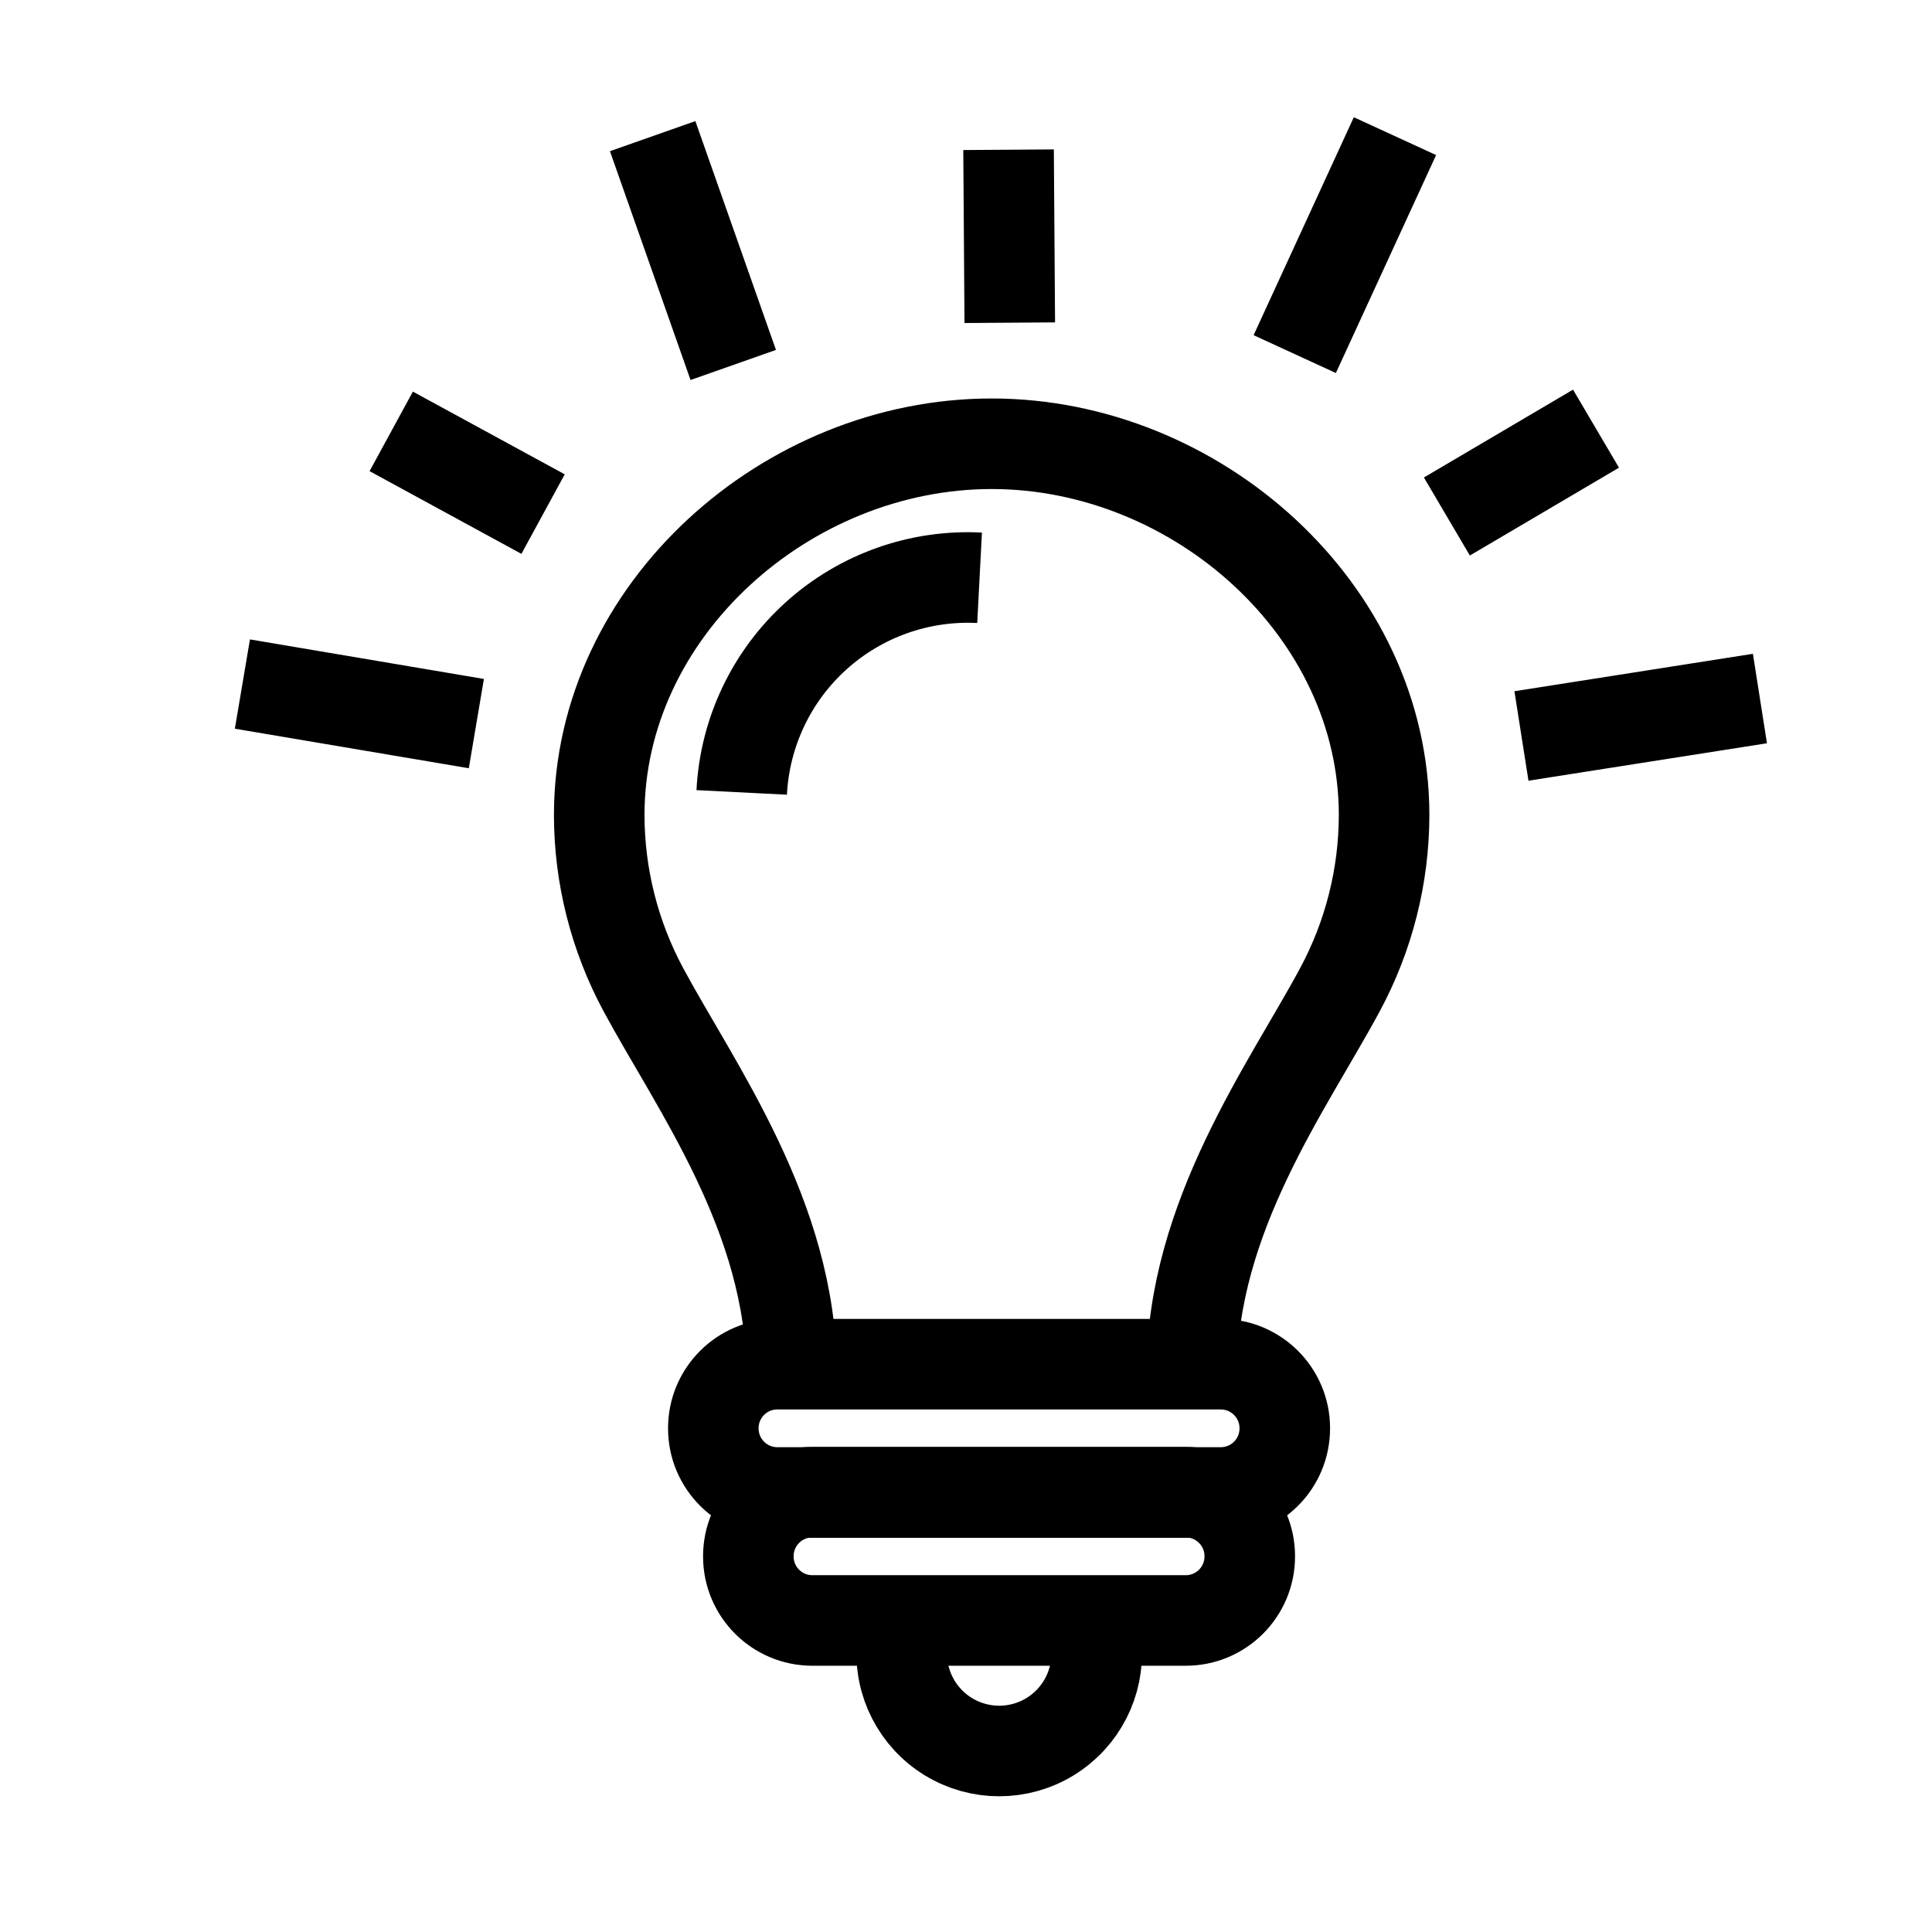
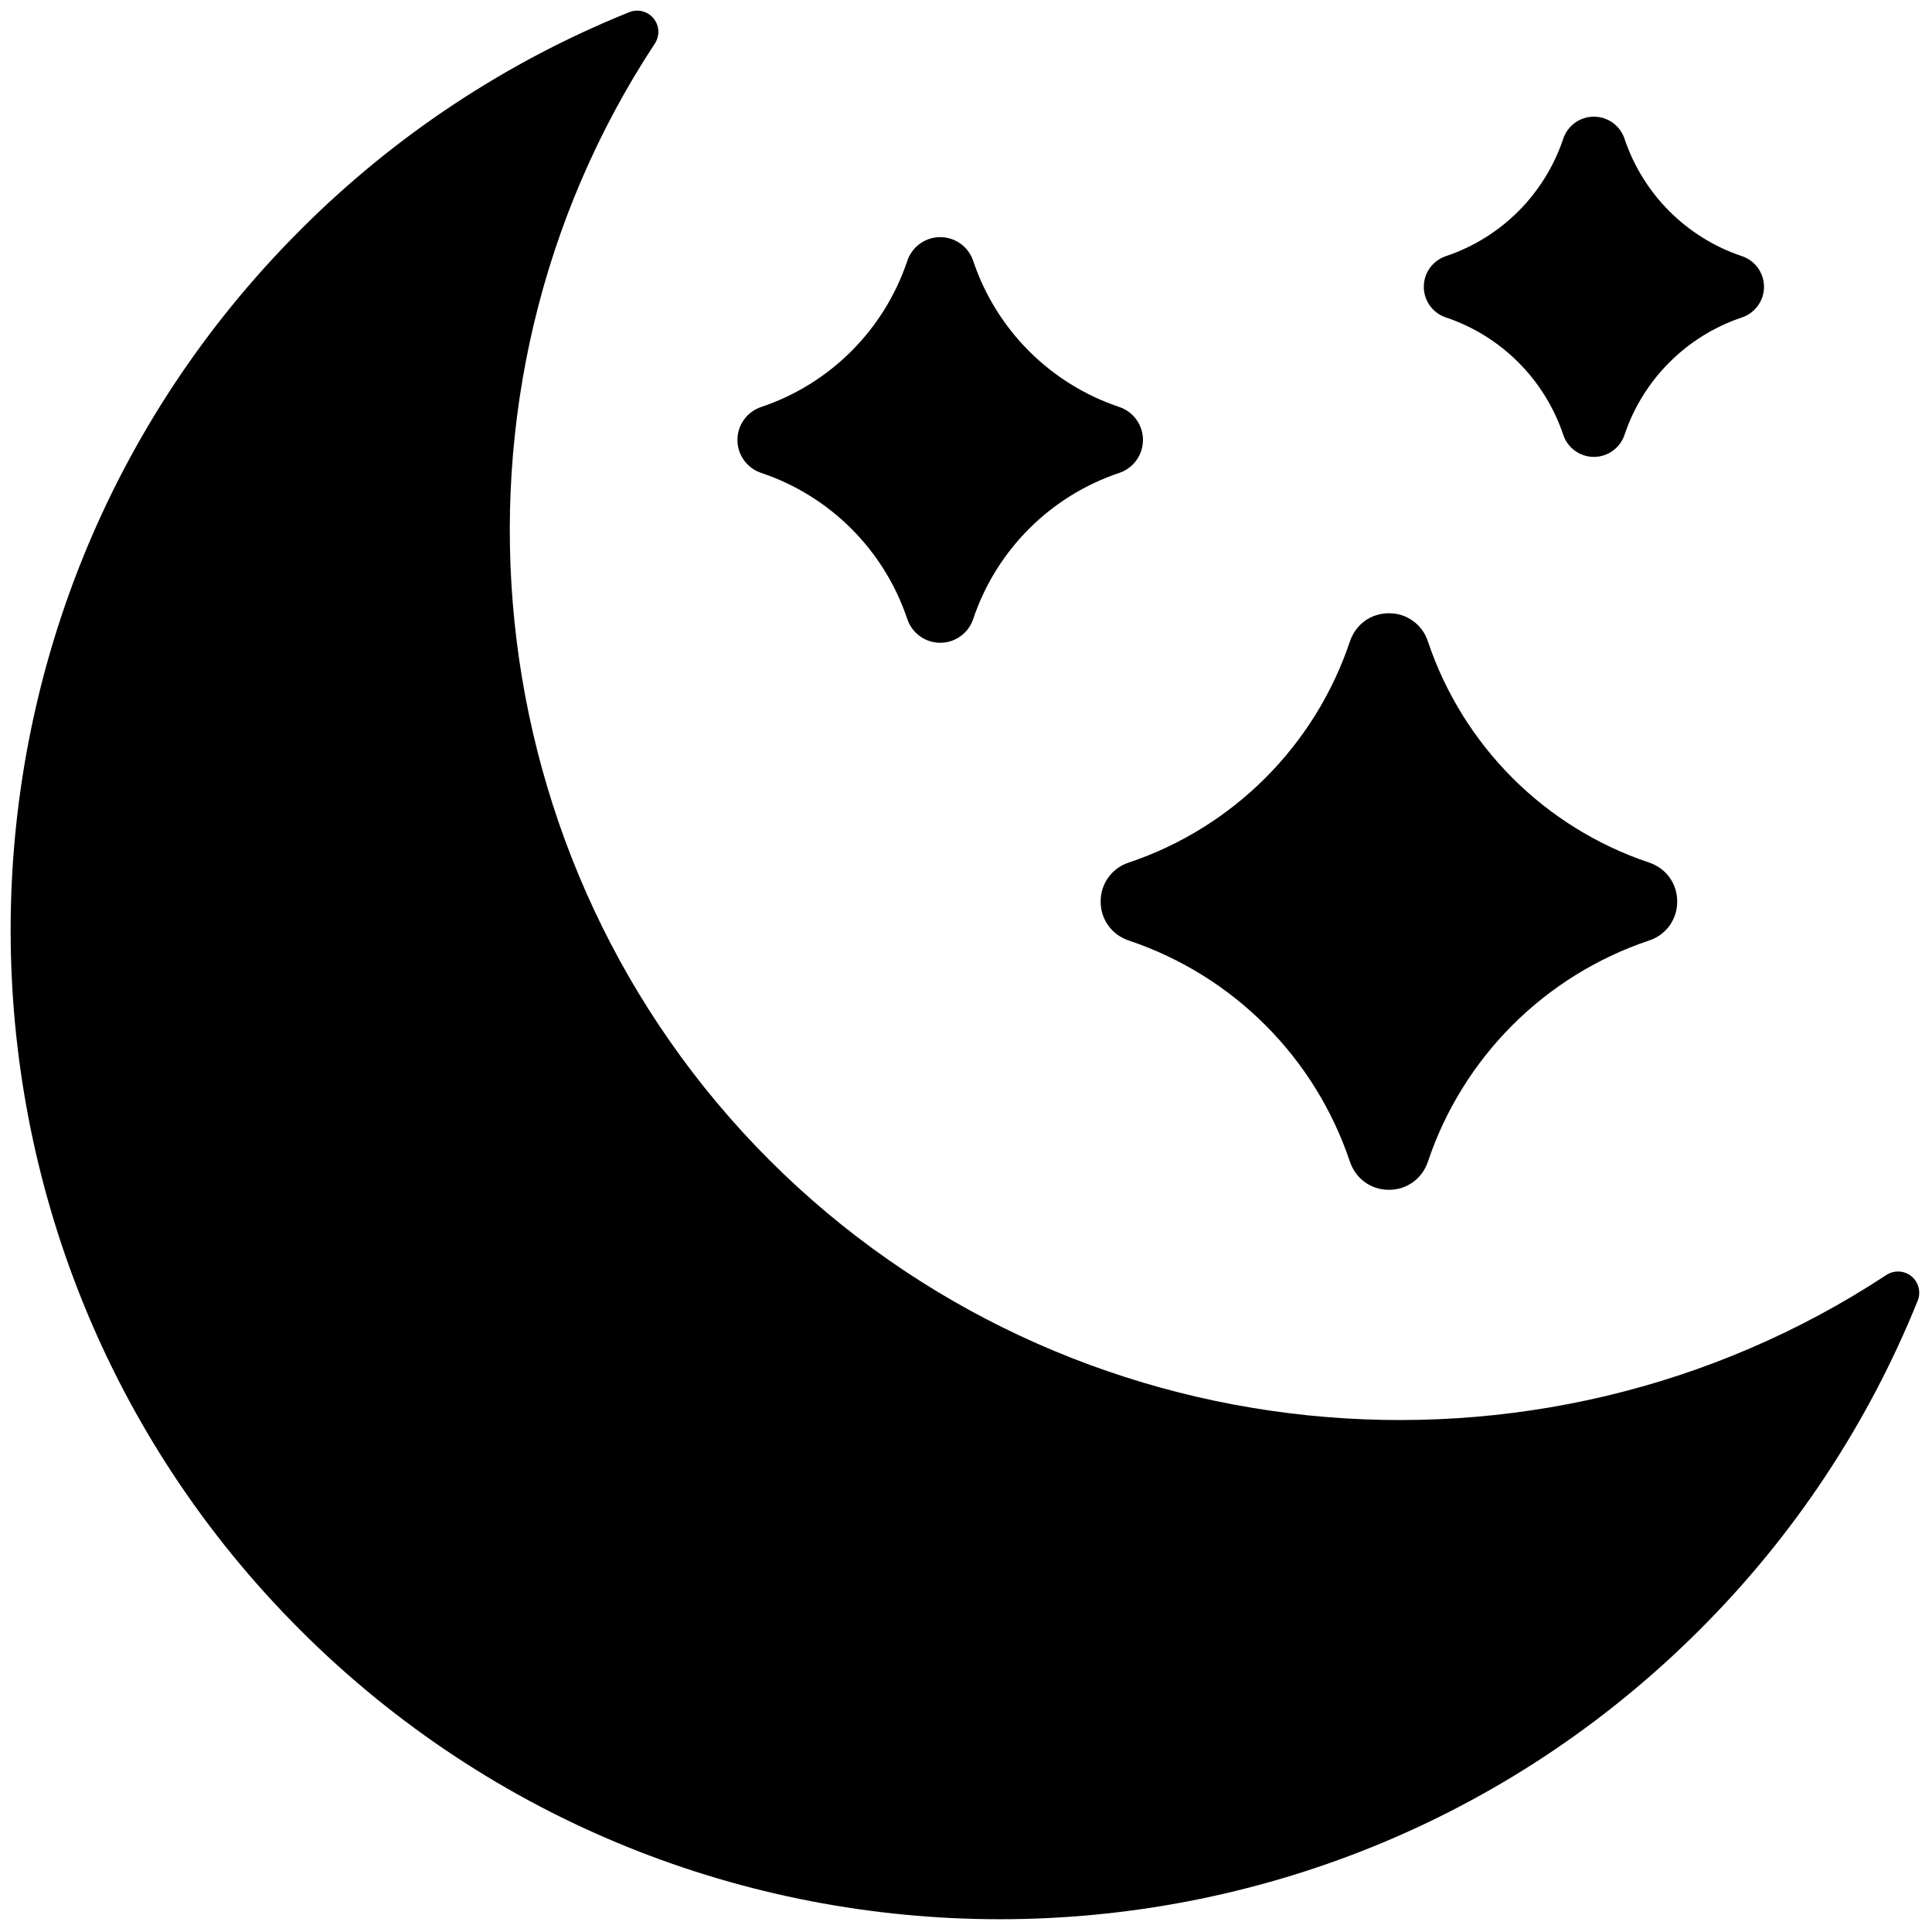
- <svg xmlns="http://www.w3.org/2000/svg" viewBox="0 0 64 64" stroke-width="3" stroke="#000" fill="none">
-   <path d="m50.4 24.38 7.9-1.24m-10.37-6.03 4.94-2.91m-9.98-2.47 3.32-7.22m-12.76 6.18-.04-5.73m-9.12 7.13-2.67-7.58m-3.63 12.52-5.03-2.74m2.82 9.68-7.75-1.31m18.19 22.81c0-5.16-3.19-9.49-4.91-12.69A12.24 12.24 0 0 1 19.85 27c0-6.79 6.21-12.3 13-12.3m6.63 30.77c0-5.16 3.19-9.49 4.91-12.69A12.24 12.24 0 0 0 45.85 27c0-6.79-6.21-12.3-13-12.3m3.47 38.98v.84a3.23 3.23 0 1 1-6.44 0v-.84m-5.31-27.43a7.5 7.5 0 0 1 7.88-7.11" />
-   <rect x="23.63" y="45.19" width="18.93" height="4.25" rx="2.12" />
-   <rect x="24.79" y="49.43" width="16.61" height="4.25" rx="2.12" />
+ <svg xmlns="http://www.w3.org/2000/svg" viewBox="0 0 256 256">
+   <path d="M253.279 169.116a2.818 2.818 0 0 0-3.327-.174c-46.405 30.528-108.638 24.135-147.978-15.202-39.337-39.337-45.73-101.57-15.2-147.975a2.81 2.81 0 0 0-3.4-4.15A130.314 130.314 0 0 0 39.756 30.51c-51.128 51.128-51.128 134.324 0 185.452 25.563 25.562 59.145 38.345 92.724 38.345 33.583 0 67.162-12.783 92.728-38.345a130.362 130.362 0 0 0 28.898-43.62 2.816 2.816 0 0 0-.826-3.226zm-34.789-54.831a46.506 46.506 0 0 1-29.28-29.278 5.387 5.387 0 0 0-5.173-3.748c-2.383 0-4.414 1.472-5.17 3.751a46.508 46.508 0 0 1-29.277 29.275 5.387 5.387 0 0 0-3.749 5.173c0 2.383 1.472 4.414 3.749 5.173a46.489 46.489 0 0 1 29.274 29.278h.003c.759 2.278 2.787 3.748 5.17 3.748 2.386 0 4.418-1.472 5.174-3.748a46.514 46.514 0 0 1 29.277-29.278 5.384 5.384 0 0 0 3.751-5.173c0-2.386-1.472-4.417-3.748-5.173zm12.311-80.347a24.68 24.68 0 0 1-15.539-15.536 4.28 4.28 0 0 0-8.132.003 24.658 24.658 0 0 1-15.531 15.533 4.28 4.28 0 0 0-.003 8.127A24.683 24.683 0 0 1 207.133 57.6a4.285 4.285 0 0 0 4.06 2.942h.006a4.285 4.285 0 0 0 4.063-2.939 24.68 24.68 0 0 1 15.54-15.536 4.288 4.288 0 0 0 2.939-4.064 4.288 4.288 0 0 0-2.94-4.066zm-82.504 19.985a30.708 30.708 0 0 1-19.338-19.336 4.603 4.603 0 0 0-8.745 0 30.71 30.71 0 0 1-19.336 19.336 4.603 4.603 0 0 0 0 8.745 30.708 30.708 0 0 1 19.336 19.338 4.603 4.603 0 0 0 8.745 0 30.713 30.713 0 0 1 19.335-19.338 4.608 4.608 0 0 0 .003-8.745z" />
</svg>
